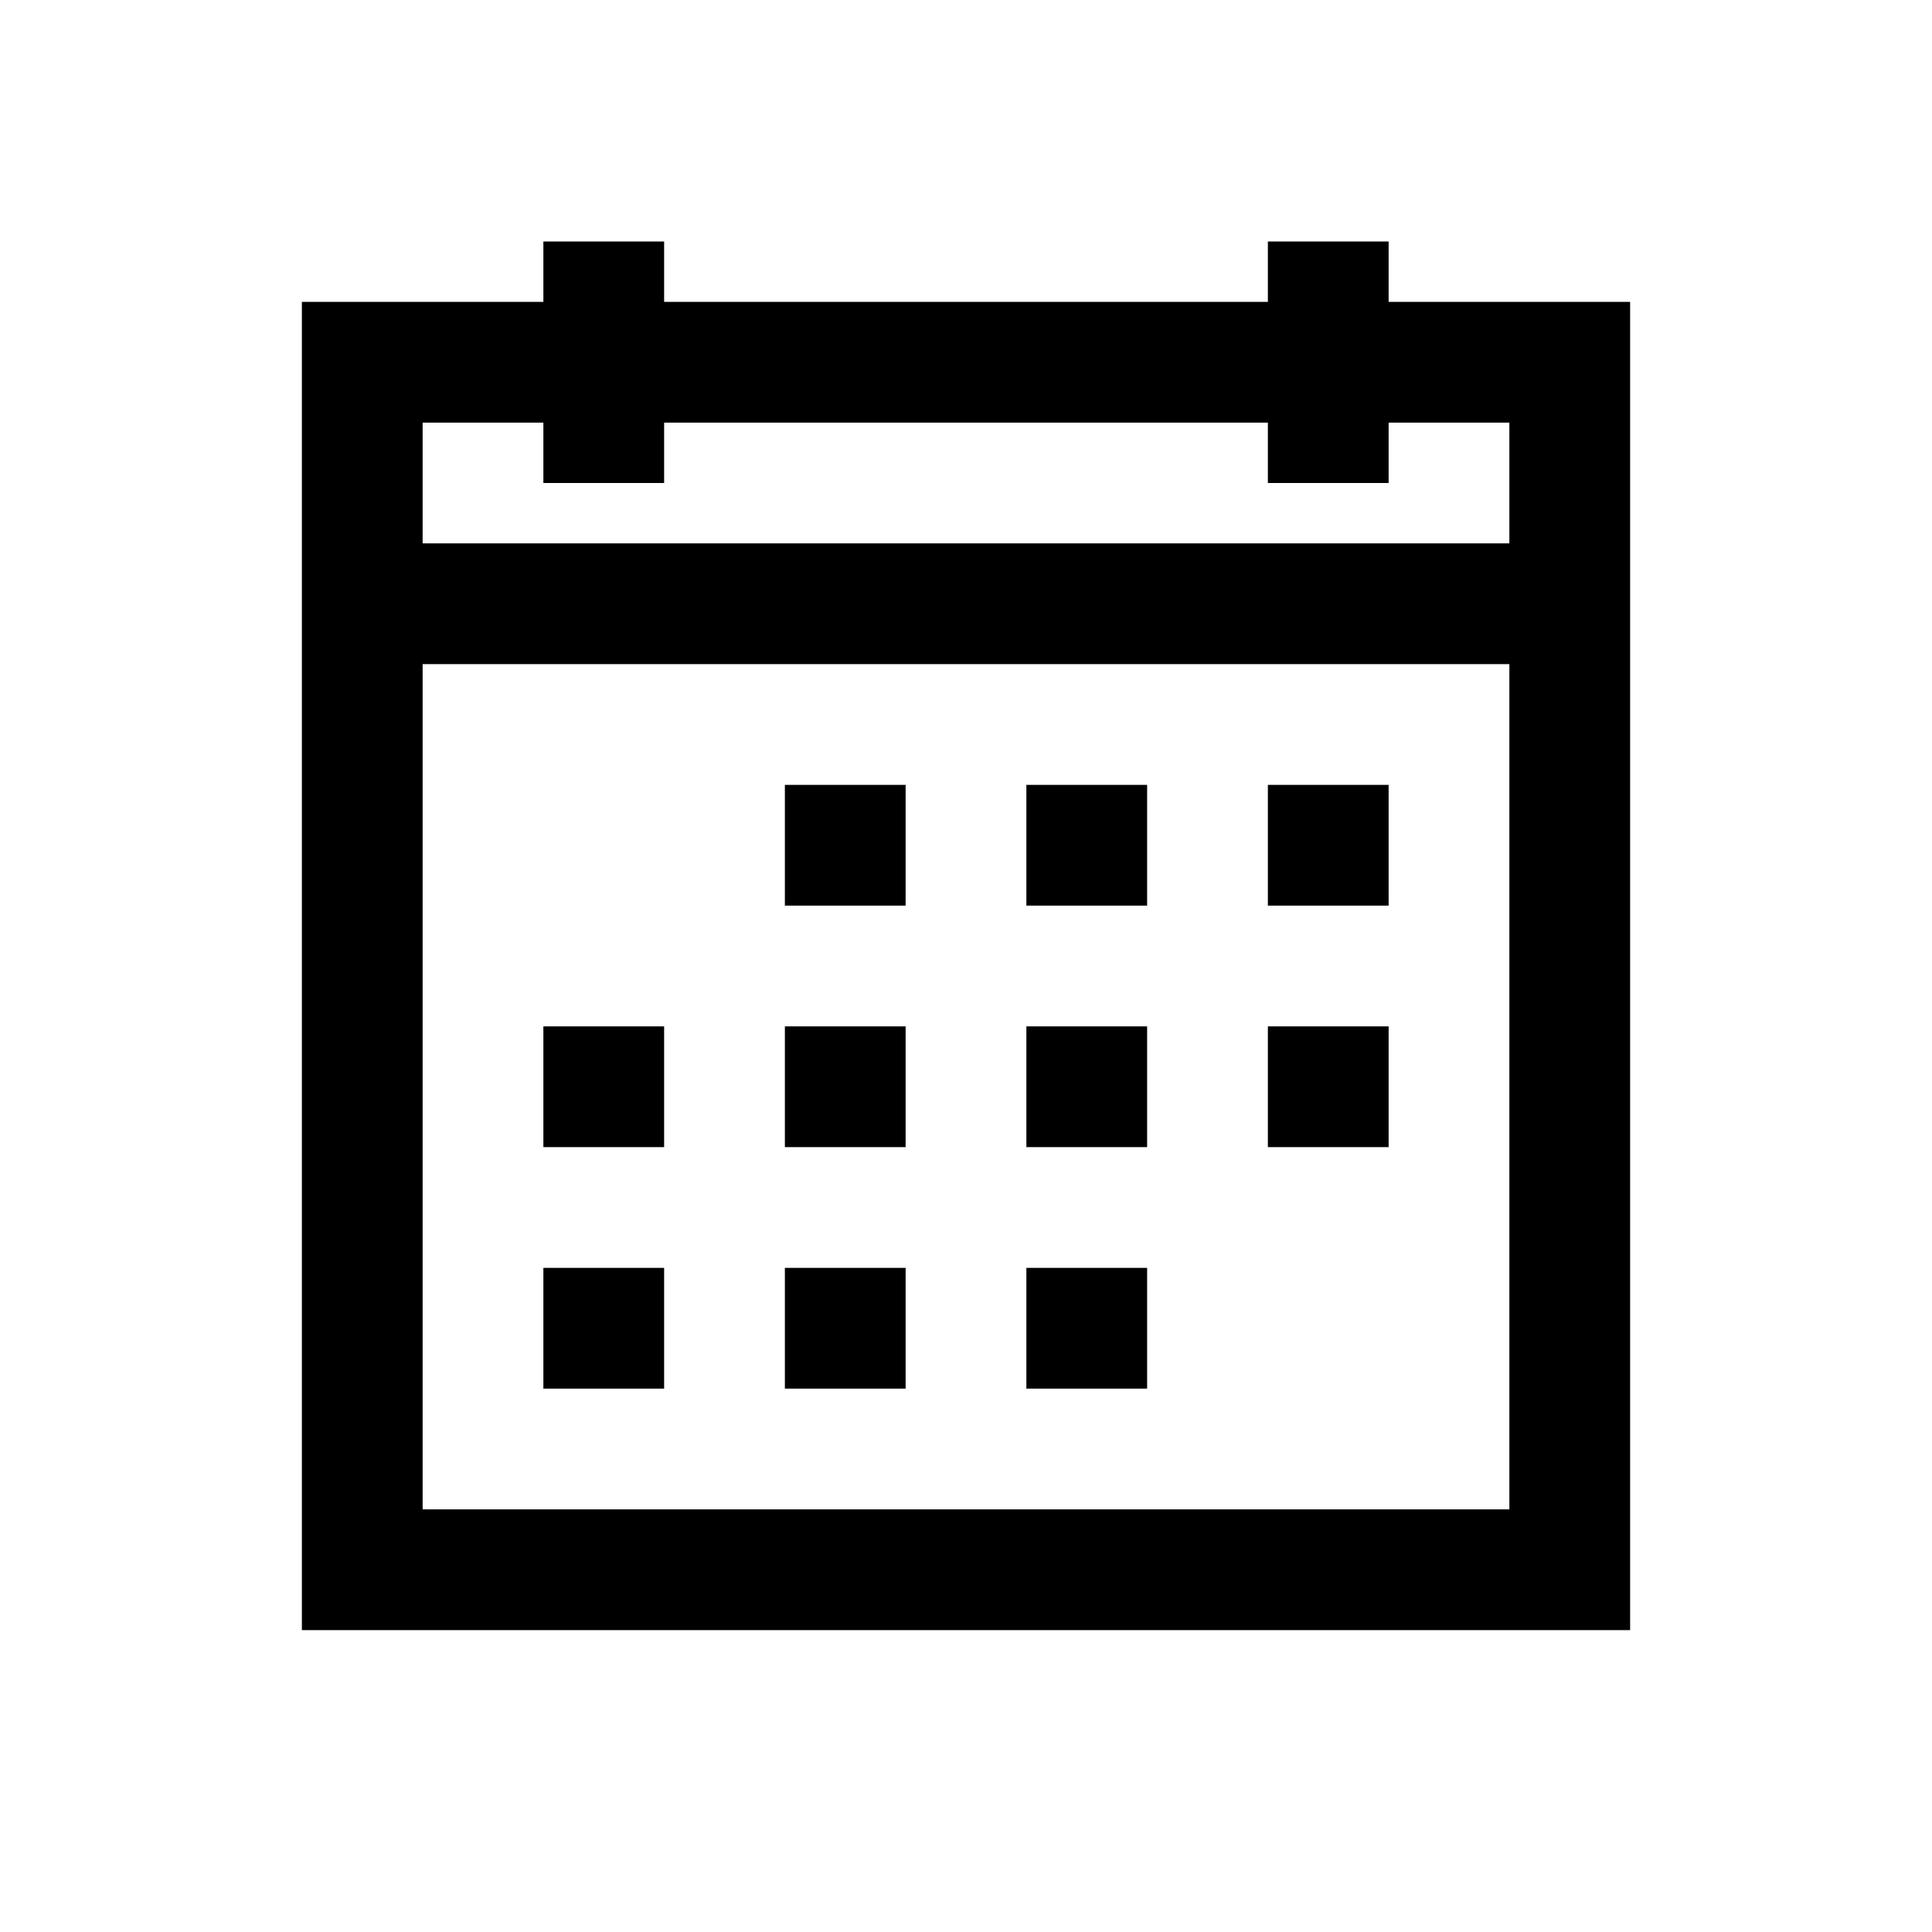
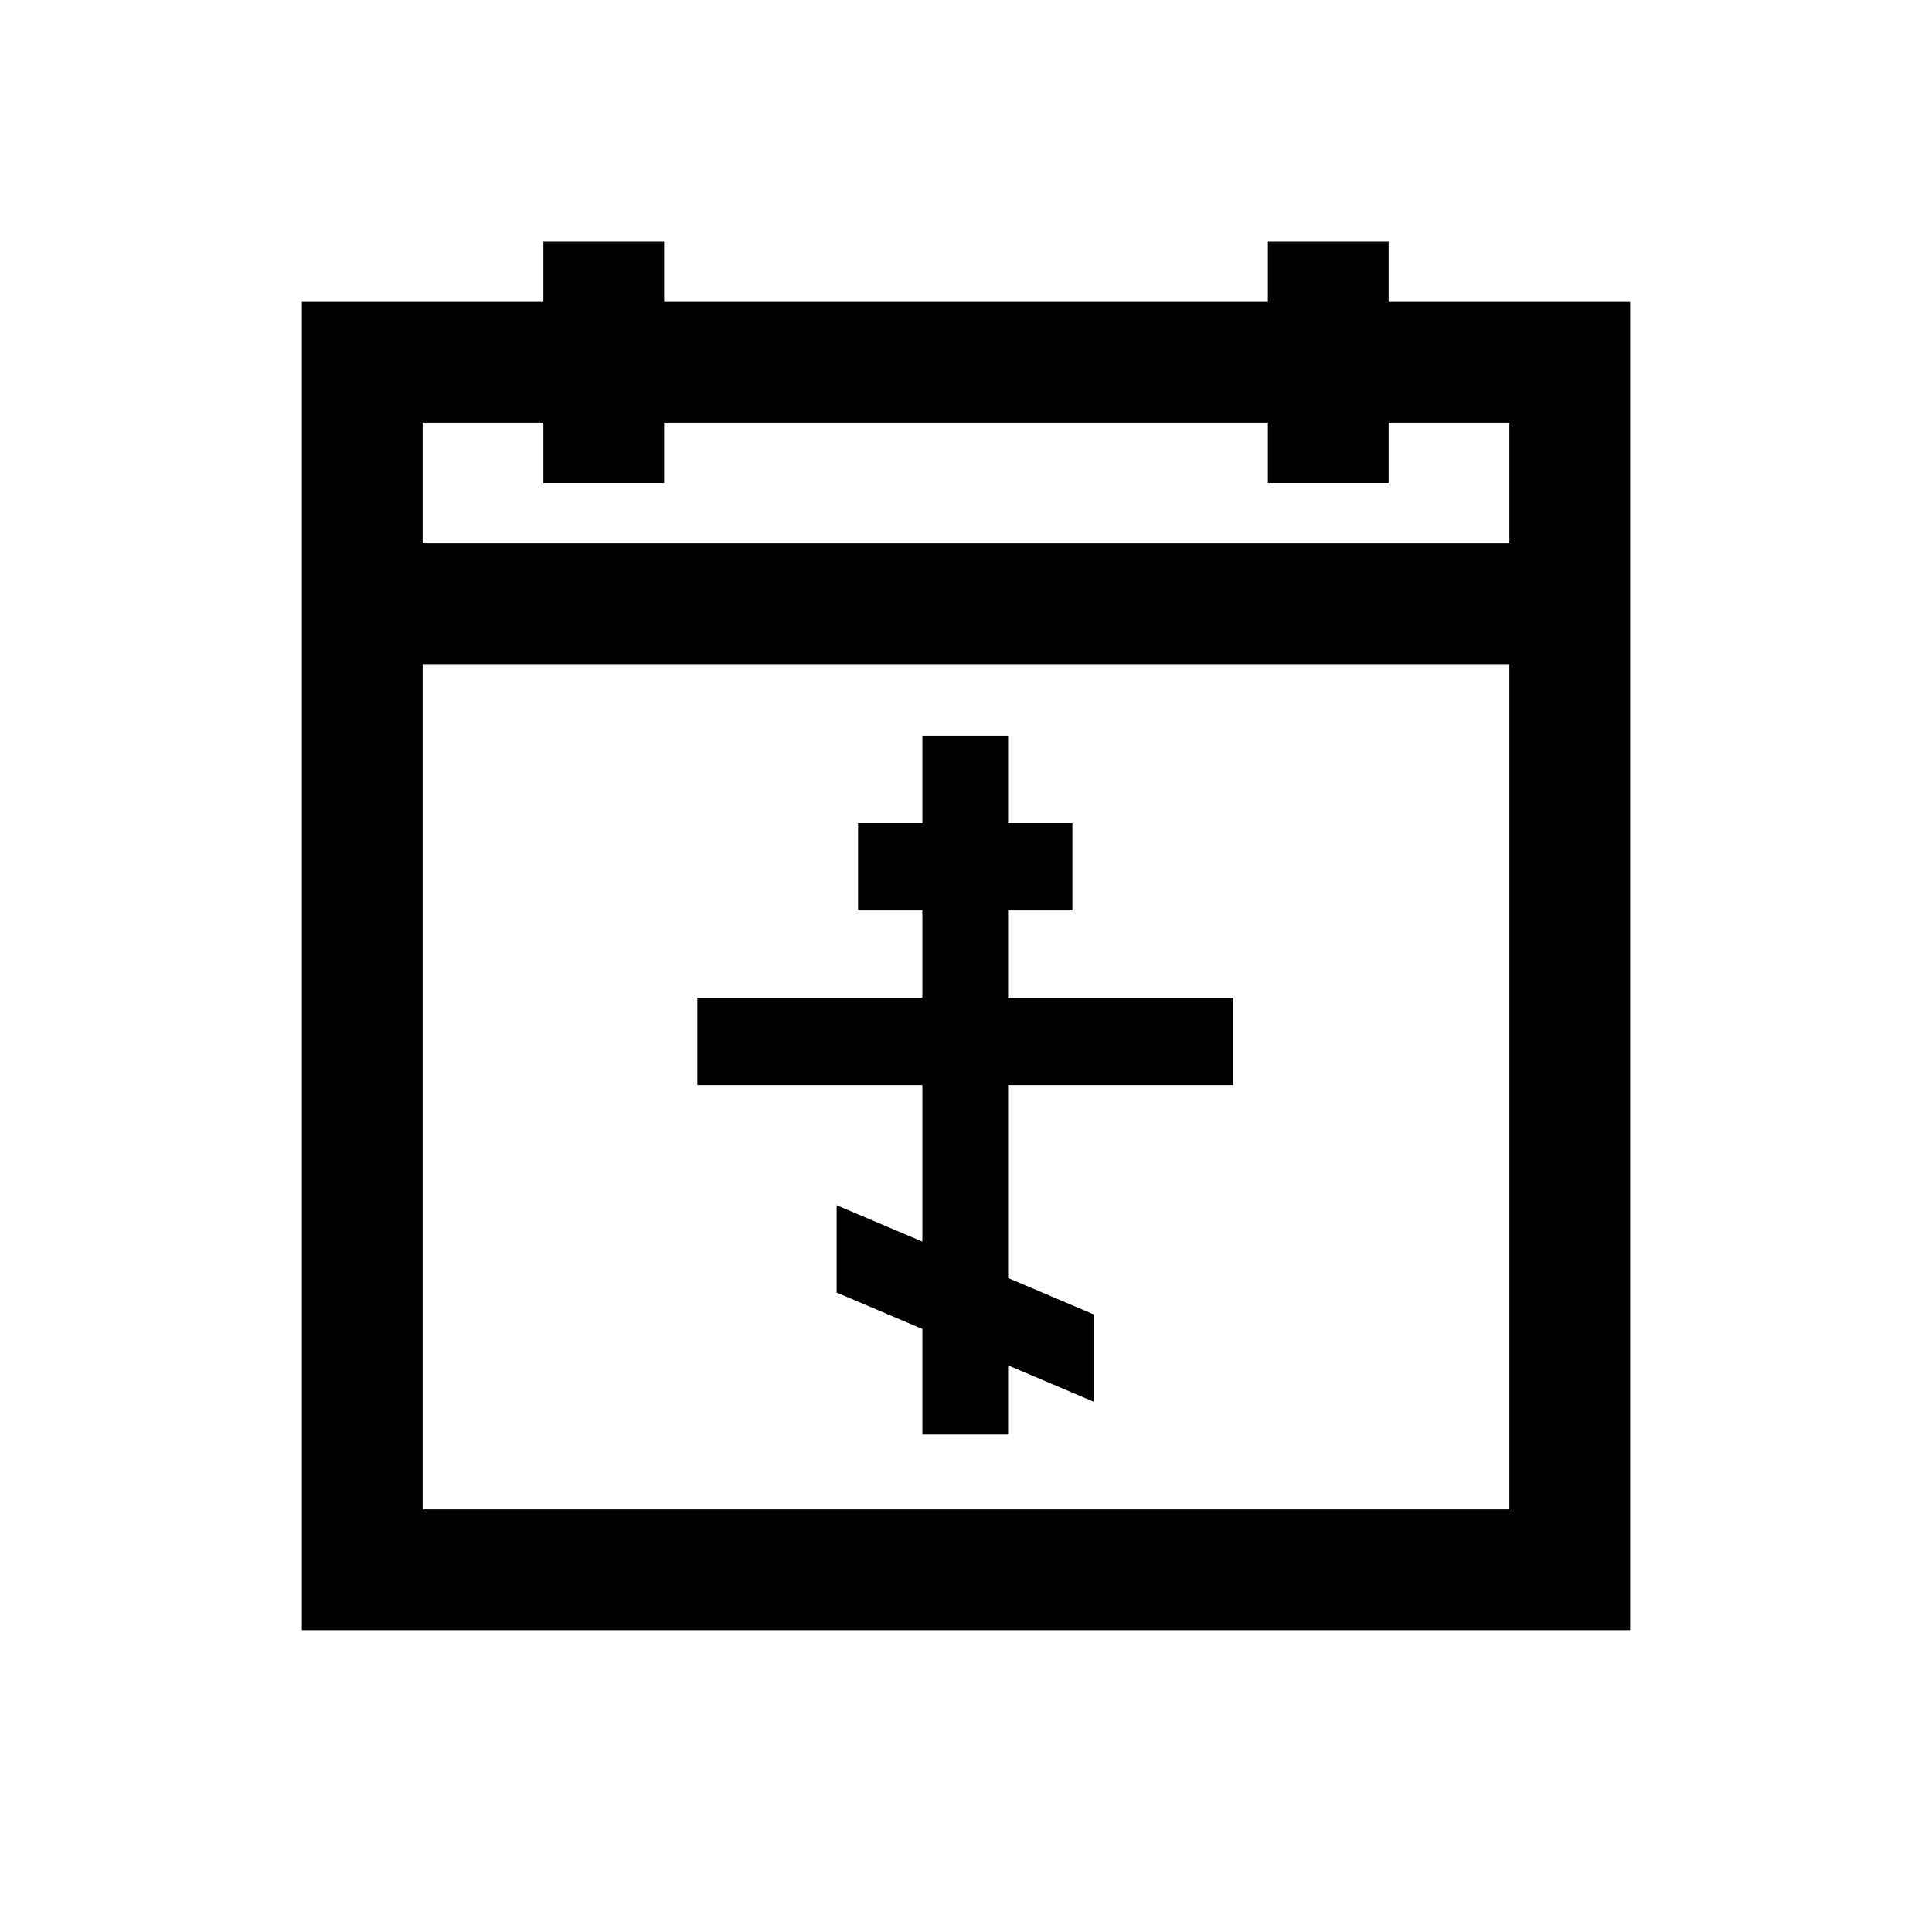
- <svg xmlns="http://www.w3.org/2000/svg" width="1em" height="1em" viewBox="0 0 32 32">
-   <path fill="currentColor" d="M9 4v1H5v22h22V5h-4V4h-2v1H11V4zM7 7h2v1h2V7h10v1h2V7h2v2H7zm0 4h18v14H7zm6 2v2h2v-2zm4 0v2h2v-2zm4 0v2h2v-2zM9 17v2h2v-2zm4 0v2h2v-2zm4 0v2h2v-2zm4 0v2h2v-2zM9 21v2h2v-2zm4 0v2h2v-2zm4 0v2h2v-2z" />
+ <svg xmlns="http://www.w3.org/2000/svg" width="1em" height="1em" version="1.1" viewBox="0 0 32 32">
+   <path d="m9 4v1h-4v22h22v-22h-4v-1h-2v1h-10v-1zm-2 3h2v1h2v-1h10v1h2v-1h2v2h-18zm0 4h18v14h-18z" fill="currentColor" />
+   <path d="m20.424 17.973v-1.447h-3.727v-1.447h1.065v-1.447h-1.065v-1.447h-1.42v1.447h-1.065v1.447h1.065v1.447h-3.727v1.447h3.727v2.592l-1.42-0.603v1.447l1.42 0.603v1.748h1.42v-1.145l1.42 0.603v-1.447l-1.42-0.603v-3.195z" style="stroke-width:.193" />
</svg>
